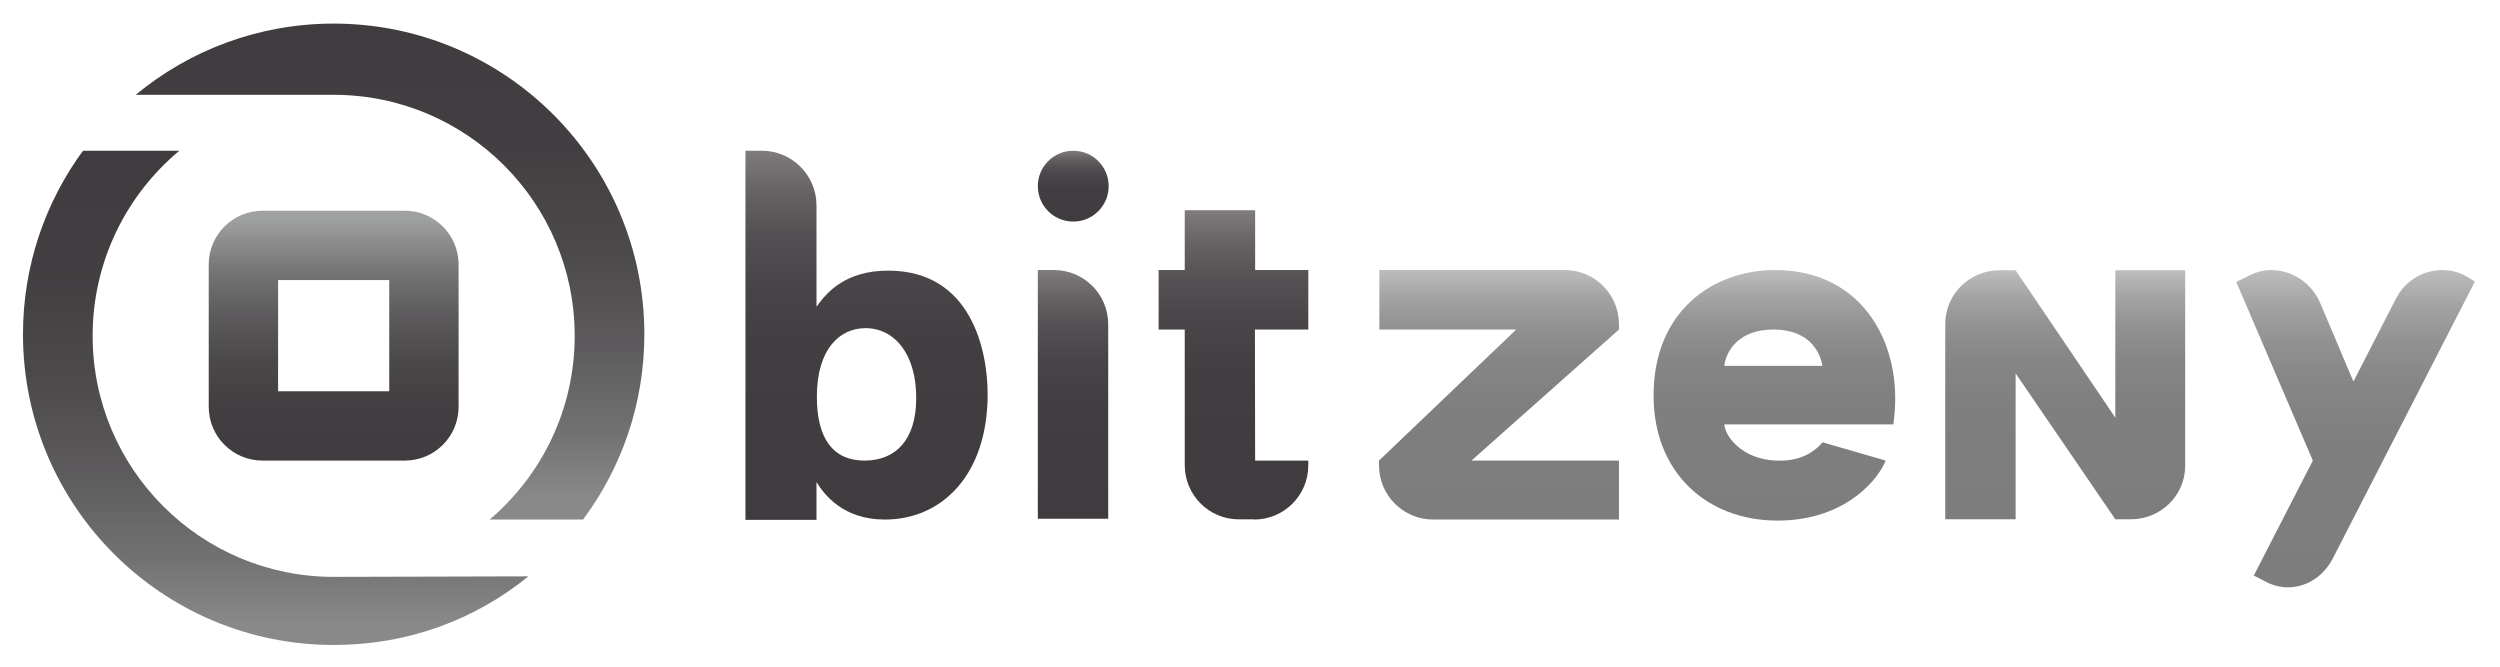
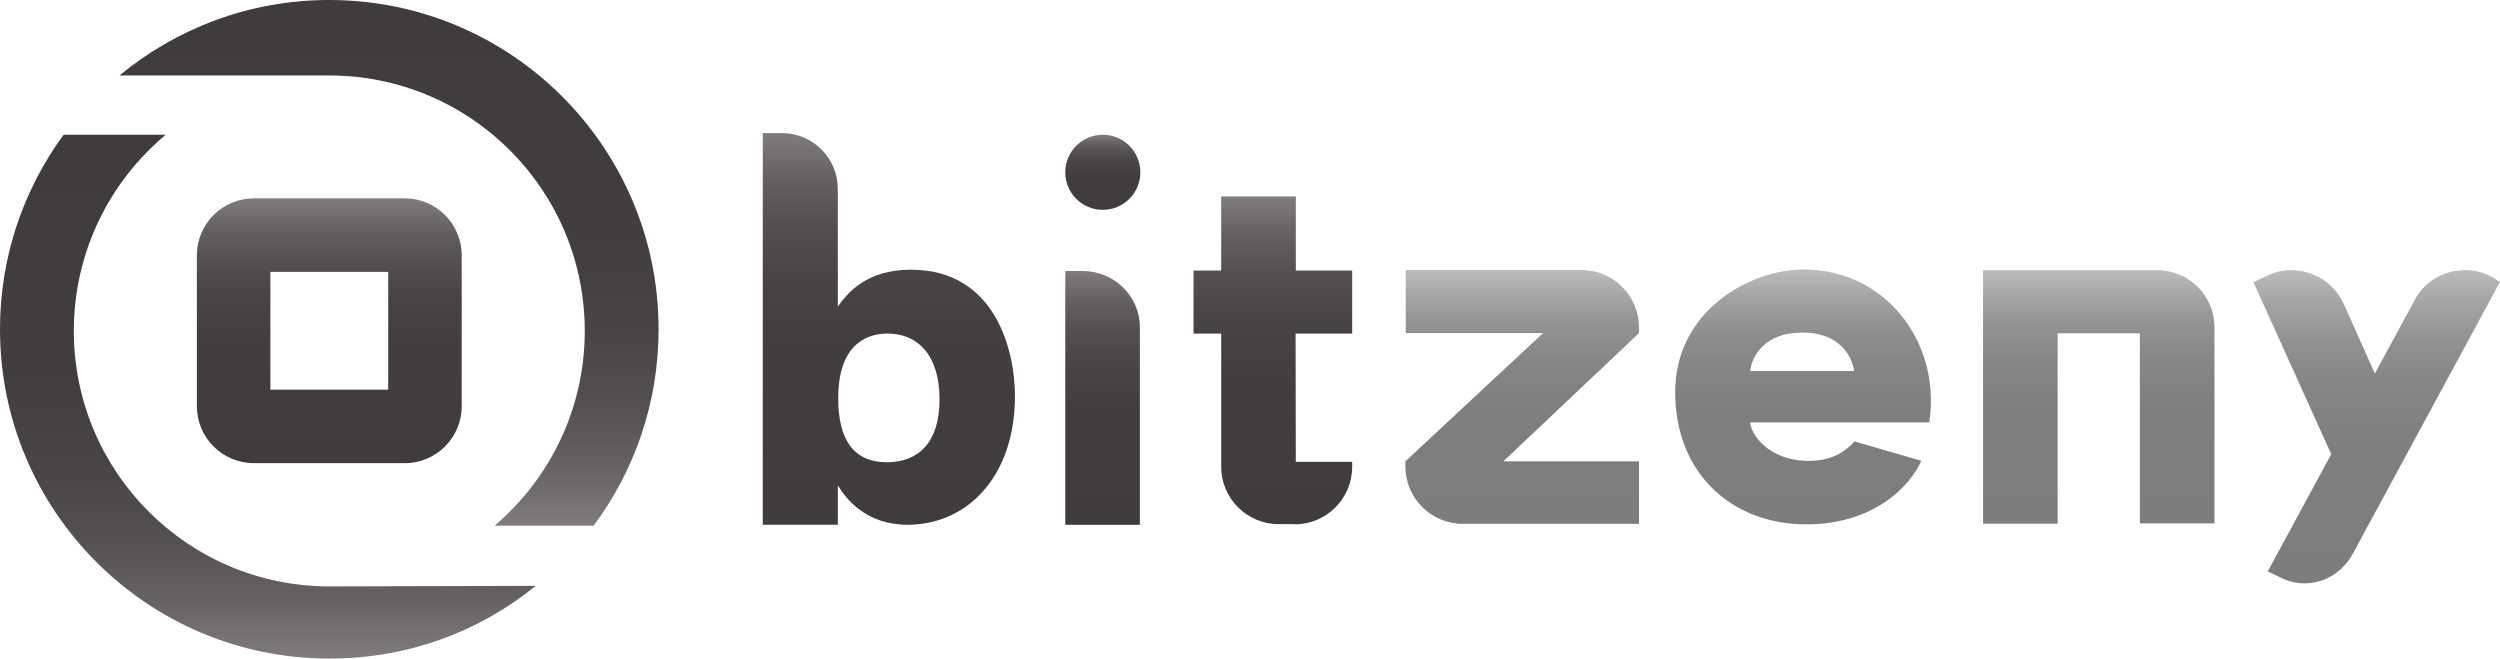
- <svg xmlns="http://www.w3.org/2000/svg" version="1.1" id="レイヤー_1" x="0px" y="0px" width="1024px" height="273.066px" viewBox="0 0 1024 273.066" enable-background="new 0 0 1024 273.066" xml:space="preserve">
+ <svg xmlns="http://www.w3.org/2000/svg" version="1.1" id="レイヤー_1" x="0px" y="0px" width="966.146px" height="254.511px" viewBox="0 0 966.146 254.511" enable-background="new 0 0 966.146 254.511" xml:space="preserve">
  <g>
-     <linearGradient id="SVGID_1_" gradientUnits="userSpaceOnUse" x1="159.758" y1="212.81" x2="159.758" y2="9.666">
-       <stop offset="0.04" style="stop-color:#898989" />
-       <stop offset="0.173" style="stop-color:#737273" />
-       <stop offset="0.354" style="stop-color:#5C5A5C" />
-       <stop offset="0.545" style="stop-color:#4C494B" />
-       <stop offset="0.751" style="stop-color:#423E41" />
-       <stop offset="1" style="stop-color:#3F3B3E" />
+     <linearGradient id="SVGID_1_" gradientUnits="userSpaceOnUse" x1="150.347" y1="0" x2="150.347" y2="203.144">
+       <stop offset="0" style="stop-color:#3F3B3E" />
+       <stop offset="0.456" style="stop-color:#413D40" />
+       <stop offset="0.64" style="stop-color:#484447" />
+       <stop offset="0.776" style="stop-color:#545053" />
+       <stop offset="0.887" style="stop-color:#666264" />
+       <stop offset="0.983" style="stop-color:#7C787A" />
+       <stop offset="1" style="stop-color:#817D7F" />
    </linearGradient>
-     <path fill="url(#SVGID_1_)" d="M136.664,38.836L136.664,38.836c0.004,0,0.004,0,0.004,0c54.528,0,98.728,44.204,98.728,98.727   c0,30.159-13.534,57.134-34.846,75.247h38.279c15.765-21.185,25.098-47.448,25.098-75.89c0-70.281-56.973-127.254-127.258-127.254   c-30.81,0-59.062,10.95-81.079,29.17H136.664z" />
-     <linearGradient id="SVGID_2_" gradientUnits="userSpaceOnUse" x1="112.921" y1="264.177" x2="112.921" y2="61.736">
-       <stop offset="0.04" style="stop-color:#898989" />
-       <stop offset="0.173" style="stop-color:#737273" />
-       <stop offset="0.354" style="stop-color:#5C5A5C" />
-       <stop offset="0.545" style="stop-color:#4C494B" />
-       <stop offset="0.751" style="stop-color:#423E41" />
-       <stop offset="1" style="stop-color:#3F3B3E" />
+     <path fill="url(#SVGID_1_)" d="M127.253,29.17L127.253,29.17c0.004,0,0.004,0,0.004,0c54.529,0,98.728,44.204,98.728,98.727   c0,30.159-13.533,57.134-34.846,75.247h38.279c15.766-21.185,25.098-47.448,25.098-75.89C254.516,56.973,197.543,0,127.257,0   c-30.81,0-59.062,10.95-81.079,29.17H127.253z" />
+     <linearGradient id="SVGID_2_" gradientUnits="userSpaceOnUse" x1="103.51" y1="52.07" x2="103.51" y2="254.511">
+       <stop offset="0" style="stop-color:#3F3B3E" />
+       <stop offset="0.456" style="stop-color:#413D40" />
+       <stop offset="0.64" style="stop-color:#484447" />
+       <stop offset="0.776" style="stop-color:#545053" />
+       <stop offset="0.887" style="stop-color:#666264" />
+       <stop offset="0.983" style="stop-color:#7C787A" />
+       <stop offset="1" style="stop-color:#817D7F" />
    </linearGradient>
-     <path fill="url(#SVGID_2_)" d="M136.668,236.285c-54.524,0-98.724-44.195-98.724-98.723c0-30.473,13.815-57.717,35.515-75.827H34   C18.546,82.803,9.412,108.793,9.412,136.92c0,70.29,56.974,127.257,127.257,127.257c30.411,0,57.875-10.307,79.762-28.104   C216.43,236.073,140.262,236.285,136.668,236.285z" />
+     <path fill="url(#SVGID_2_)" d="M127.257,226.619c-54.524,0-98.724-44.195-98.724-98.723c0-30.473,13.815-57.717,35.516-75.827   h-39.46C9.135,73.137,0,99.127,0,127.254c0,70.29,56.975,127.257,127.257,127.257c30.411,0,57.875-10.307,79.763-28.104   C207.02,226.407,130.851,226.619,127.257,226.619z" />
  </g>
-   <linearGradient id="SVGID_3_" gradientUnits="userSpaceOnUse" x1="439.604" y1="90.759" x2="439.604" y2="61.736">
+   <linearGradient id="SVGID_3_" gradientUnits="userSpaceOnUse" x1="918.503" y1="225.461" x2="918.503" y2="104.369">
+     <stop offset="0" style="stop-color:#7D7D7D" />
+     <stop offset="0.459" style="stop-color:#7F7F7F" />
+     <stop offset="0.645" style="stop-color:#868686" />
+     <stop offset="0.781" style="stop-color:#929292" />
+     <stop offset="0.893" style="stop-color:#A4A4A4" />
+     <stop offset="0.989" style="stop-color:#BABABA" />
+     <stop offset="1" style="stop-color:#BDBDBD" />
+   </linearGradient>
+   <path fill="url(#SVGID_3_)" d="M966.146,108.946l-3.235-1.982c-10.324-5.627-23.884-1.8-29.496,8.566l-15.627,28.82l-12.185-27.269  c-4.988-10.679-18.235-15.783-28.887-10.779l-5.856,2.771l30.069,66.433l-24.538,45.313l4.402,2.117  c10.329,5.63,22.831,1.484,28.437-8.879L966.146,108.946z" />
+   <g>
+     <linearGradient id="SVGID_4_" gradientUnits="userSpaceOnUse" x1="426.192" y1="81.093" x2="426.192" y2="52.07">
+       <stop offset="0" style="stop-color:#3F3B3E" />
+       <stop offset="0.456" style="stop-color:#413D40" />
+       <stop offset="0.64" style="stop-color:#484447" />
+       <stop offset="0.776" style="stop-color:#545053" />
+       <stop offset="0.887" style="stop-color:#666264" />
+       <stop offset="0.983" style="stop-color:#7C787A" />
+       <stop offset="1" style="stop-color:#817D7F" />
+     </linearGradient>
+     <path fill="url(#SVGID_4_)" d="M440.703,66.582c0,8.015-6.498,14.512-14.511,14.512c-8.021,0-14.51-6.497-14.51-14.512   s6.489-14.512,14.51-14.512C434.205,52.07,440.703,58.566,440.703,66.582z" />
+     <linearGradient id="SVGID_5_" gradientUnits="userSpaceOnUse" x1="426.097" y1="202.81" x2="426.097" y2="104.723">
+       <stop offset="0" style="stop-color:#3F3B3E" />
+       <stop offset="0.456" style="stop-color:#413D40" />
+       <stop offset="0.64" style="stop-color:#484447" />
+       <stop offset="0.776" style="stop-color:#545053" />
+       <stop offset="0.887" style="stop-color:#666264" />
+       <stop offset="0.983" style="stop-color:#7C787A" />
+       <stop offset="1" style="stop-color:#817D7F" />
+     </linearGradient>
+     <path fill="url(#SVGID_5_)" d="M418.322,104.723h-6.64v98.087h28.828v-76.364C440.511,114.449,430.574,104.723,418.322,104.723z" />
+   </g>
+   <linearGradient id="SVGID_6_" gradientUnits="userSpaceOnUse" x1="491.897" y1="202.624" x2="491.897" y2="75.926">
    <stop offset="0" style="stop-color:#3F3B3E" />
    <stop offset="0.456" style="stop-color:#413D40" />
    <stop offset="0.64" style="stop-color:#484447" />
    <stop offset="0.776" style="stop-color:#545053" />
    <stop offset="0.887" style="stop-color:#666264" />
    <stop offset="0.983" style="stop-color:#7C787A" />
    <stop offset="1" style="stop-color:#817D7F" />
  </linearGradient>
-   <path fill="url(#SVGID_3_)" d="M454.114,76.248c0,8.015-6.498,14.512-14.511,14.512c-8.02,0-14.51-6.497-14.51-14.512  s6.49-14.512,14.51-14.512C447.617,61.736,454.114,68.232,454.114,76.248z" />
-   <linearGradient id="SVGID_4_" gradientUnits="userSpaceOnUse" x1="964.838" y1="240.586" x2="964.838" y2="110.603">
+   <path fill="url(#SVGID_6_)" d="M500.78,104.537V75.925h-28.837v28.612h-10.701v24.375h10.701v51.436  c0,12.264,9.938,22.197,22.197,22.197h6.143l0.072,0.079c12.26,0,22.198-9.937,22.198-22.193v-1.96h-21.78l-0.083-49.559h21.863  v-24.375H500.78z" />
+   <linearGradient id="SVGID_7_" gradientUnits="userSpaceOnUse" x1="588.263" y1="202.436" x2="588.263" y2="104.35">
    <stop offset="0" style="stop-color:#7D7D7D" />
    <stop offset="0.459" style="stop-color:#7F7F7F" />
    <stop offset="0.645" style="stop-color:#868686" />
    <stop offset="0.781" style="stop-color:#929292" />
    <stop offset="0.893" style="stop-color:#A4A4A4" />
    <stop offset="0.989" style="stop-color:#BABABA" />
    <stop offset="1" style="stop-color:#BDBDBD" />
  </linearGradient>
-   <path fill="url(#SVGID_4_)" d="M1013.698,115.36l-3.189-2.061c-10.179-5.849-23.546-1.871-29.079,8.904l-17.47,34.075  l-13.729-32.462c-4.917-11.1-17.978-16.405-28.479-11.204l-5.773,2.88l31.361,73.169l-24.191,47.1l4.34,2.2  c10.184,5.852,22.509,1.543,28.035-9.229L1013.698,115.36z" />
-   <linearGradient id="SVGID_5_" gradientUnits="userSpaceOnUse" x1="439.507" y1="212.481" x2="439.507" y2="110.606">
+   <path fill="url(#SVGID_7_)" d="M633.405,128.725v-2.182c0-12.257-9.939-22.193-22.194-22.193h-67.947v24.375h53.061l-53.205,49.559  v1.96c0,12.257,9.937,22.193,22.196,22.193h68.09v-22.193v-1.954v-0.006h-52.416L633.405,128.725z" />
+   <linearGradient id="SVGID_8_" gradientUnits="userSpaceOnUse" x1="127.257" y1="178.99" x2="127.257" y2="76.652">
    <stop offset="0" style="stop-color:#3F3B3E" />
    <stop offset="0.456" style="stop-color:#413D40" />
    <stop offset="0.64" style="stop-color:#484447" />
    <stop offset="0.776" style="stop-color:#545053" />
    <stop offset="0.887" style="stop-color:#666264" />
    <stop offset="0.983" style="stop-color:#7C787A" />
    <stop offset="1" style="stop-color:#817D7F" />
  </linearGradient>
-   <path fill="url(#SVGID_5_)" d="M431.733,110.605h-6.64v101.876h28.829v-79.681C453.922,120.543,443.985,110.605,431.733,110.605z" />
-   <linearGradient id="SVGID_6_" gradientUnits="userSpaceOnUse" x1="354.937" y1="212.93" x2="354.937" y2="61.736">
+   <path fill="url(#SVGID_8_)" d="M178.429,156.971V98.676c0-12.165-9.859-22.025-22.023-22.025H98.108  c-12.163,0-22.024,9.86-22.024,22.025v58.294c0,12.165,9.861,22.02,22.024,22.02h58.297  C168.569,178.99,178.429,169.136,178.429,156.971z M104.493,150.593v-45.536h45.529v45.536H104.493z" />
+   <g>
+     <linearGradient id="SVGID_9_" gradientUnits="userSpaceOnUse" x1="696.804" y1="202.648" x2="696.804" y2="104.138">
+       <stop offset="0" style="stop-color:#7D7D7D" />
+       <stop offset="0.459" style="stop-color:#7F7F7F" />
+       <stop offset="0.645" style="stop-color:#868686" />
+       <stop offset="0.781" style="stop-color:#929292" />
+       <stop offset="0.893" style="stop-color:#A4A4A4" />
+       <stop offset="0.989" style="stop-color:#BABABA" />
+       <stop offset="1" style="stop-color:#BDBDBD" />
+     </linearGradient>
+     <path fill="url(#SVGID_9_)" d="M676.346,163.24c0.64,5.977,8.892,15.604,24.33,14.831c9.62-0.475,14.31-5.579,15.956-7.482   l25.867,7.482c-4.434,10.254-18.934,24.577-44.312,24.577c-29.289,0-50.797-20.009-50.797-51.127   c0-31.106,28.394-47.384,49.77-47.384c31.124,0,53.105,27.771,48.429,59.103H676.346z M716.547,143.382   c-1.028-6.365-6.001-14.869-20.098-14.869c-13.96,0-19.284,8.504-20.104,14.869H716.547z" />
+   </g>
+   <linearGradient id="SVGID_10_" gradientUnits="userSpaceOnUse" x1="811.083" y1="202.378" x2="811.083" y2="104.408">
+     <stop offset="0" style="stop-color:#7D7D7D" />
+     <stop offset="0.459" style="stop-color:#7F7F7F" />
+     <stop offset="0.645" style="stop-color:#868686" />
+     <stop offset="0.781" style="stop-color:#929292" />
+     <stop offset="0.893" style="stop-color:#A4A4A4" />
+     <stop offset="0.989" style="stop-color:#BABABA" />
+     <stop offset="1" style="stop-color:#BDBDBD" />
+   </linearGradient>
+   <path fill="url(#SVGID_10_)" d="M833.613,104.407h-67.248v97.971h28.832v-73.594h31.771v73.486H855.8v-75.918  C855.8,114.229,845.87,104.407,833.613,104.407z" />
+   <linearGradient id="SVGID_11_" gradientUnits="userSpaceOnUse" x1="343.509" y1="202.791" x2="343.509" y2="51.441">
    <stop offset="0" style="stop-color:#3F3B3E" />
    <stop offset="0.456" style="stop-color:#413D40" />
    <stop offset="0.64" style="stop-color:#484447" />
    <stop offset="0.776" style="stop-color:#545053" />
    <stop offset="0.887" style="stop-color:#666264" />
    <stop offset="0.983" style="stop-color:#7C787A" />
    <stop offset="1" style="stop-color:#817D7F" />
  </linearGradient>
-   <path fill="url(#SVGID_6_)" d="M363.806,110.848c-17.906,0-25.42,9.314-29.367,14.76V92.461c0-0.006,0-0.011,0-0.02V84.14  c0-12.375-10.03-22.404-22.402-22.404h-6.702l-0.001,151.194h29.105l0-15.439c3.125,4.986,10.815,15.319,27.993,15.319  c23.605,0,42.109-18.6,42.109-51.276C404.541,143.523,397.844,110.848,363.806,110.848z M354.104,188.656  c-13.013,0-19.517-9.18-19.517-26.189c0-19.644,9.479-28.056,19.886-28.056c11.897,0,20.812,10.523,20.812,28.583  C375.285,180.356,366.74,188.656,354.104,188.656z" />
-   <linearGradient id="SVGID_7_" gradientUnits="userSpaceOnUse" x1="505.227" y1="212.81" x2="505.227" y2="86.111">
-     <stop offset="0" style="stop-color:#3F3B3E" />
-     <stop offset="0.456" style="stop-color:#413D40" />
-     <stop offset="0.64" style="stop-color:#484447" />
-     <stop offset="0.776" style="stop-color:#545053" />
-     <stop offset="0.887" style="stop-color:#666264" />
-     <stop offset="0.983" style="stop-color:#7C787A" />
-     <stop offset="1" style="stop-color:#817D7F" />
-   </linearGradient>
-   <path fill="url(#SVGID_7_)" d="M514.108,110.605V86.111h-28.837v24.494h-10.7v24.375h10.7v55.553  c0,12.264,9.939,22.197,22.198,22.197h6.142l0.072,0.079c12.26,0,22.198-9.937,22.198-22.193v-1.96h-21.78l-0.083-53.676h21.863  v-24.375H514.108z" />
-   <linearGradient id="SVGID_8_" gradientUnits="userSpaceOnUse" x1="845.912" y1="212.693" x2="845.912" y2="110.71">
-     <stop offset="0" style="stop-color:#7D7D7D" />
-     <stop offset="0.459" style="stop-color:#7F7F7F" />
-     <stop offset="0.645" style="stop-color:#868686" />
-     <stop offset="0.781" style="stop-color:#929292" />
-     <stop offset="0.893" style="stop-color:#A4A4A4" />
-     <stop offset="0.989" style="stop-color:#BABABA" />
-     <stop offset="1" style="stop-color:#BDBDBD" />
-   </linearGradient>
-   <path fill="url(#SVGID_8_)" d="M866.434,110.71v0.138v60.229l-40.83-60.367h-6.646c-12.257,0-22.187,9.823-22.187,21.946v80.038  h28.832v-59.747l40.83,59.747h6.428c12.261,0,22.192-9.828,22.192-21.948V110.71H866.434z" />
-   <linearGradient id="SVGID_9_" gradientUnits="userSpaceOnUse" x1="613.981" y1="212.81" x2="613.981" y2="110.606">
-     <stop offset="0" style="stop-color:#7D7D7D" />
-     <stop offset="0.459" style="stop-color:#7F7F7F" />
-     <stop offset="0.645" style="stop-color:#868686" />
-     <stop offset="0.781" style="stop-color:#929292" />
-     <stop offset="0.893" style="stop-color:#A4A4A4" />
-     <stop offset="0.989" style="stop-color:#BABABA" />
-     <stop offset="1" style="stop-color:#BDBDBD" />
-   </linearGradient>
-   <path fill="url(#SVGID_9_)" d="M663.123,134.98v-2.182c0-12.257-9.939-22.193-22.194-22.193h-75.947v24.375h56.061l-56.205,53.676  v1.96c0,12.257,9.937,22.193,22.196,22.193h76.09v-22.193v-1.954v-0.006h-60.416L663.123,134.98z" />
-   <linearGradient id="SVGID_10_" gradientUnits="userSpaceOnUse" x1="3644.474" y1="1778.041" x2="3746.812" y2="1778.041" gradientTransform="matrix(0 1 -1 0 1914.709 -3558.156)">
-     <stop offset="0.04" style="stop-color:#9FA0A0" />
-     <stop offset="0.103" style="stop-color:#919192" />
-     <stop offset="0.259" style="stop-color:#737273" />
-     <stop offset="0.421" style="stop-color:#5C5A5C" />
-     <stop offset="0.593" style="stop-color:#4C494B" />
-     <stop offset="0.777" style="stop-color:#423E41" />
-     <stop offset="1" style="stop-color:#3F3B3E" />
-   </linearGradient>
-   <path fill="url(#SVGID_10_)" d="M187.84,166.637v-58.294c0-12.165-9.859-22.025-22.023-22.025H107.52  c-12.164,0-22.025,9.86-22.025,22.025v58.294c0,12.165,9.861,22.02,22.025,22.02h58.297  C177.981,188.656,187.84,178.802,187.84,166.637z M113.904,160.259v-45.536h45.53v45.536H113.904z" />
-   <g>
-     <linearGradient id="SVGID_11_" gradientUnits="userSpaceOnUse" x1="726.794" y1="213.233" x2="726.794" y2="110.606">
-       <stop offset="0" style="stop-color:#7D7D7D" />
-       <stop offset="0.459" style="stop-color:#7F7F7F" />
-       <stop offset="0.645" style="stop-color:#868686" />
-       <stop offset="0.781" style="stop-color:#929292" />
-       <stop offset="0.893" style="stop-color:#A4A4A4" />
-       <stop offset="0.989" style="stop-color:#BABABA" />
-       <stop offset="1" style="stop-color:#BDBDBD" />
-     </linearGradient>
-     <path fill="url(#SVGID_11_)" d="M706.257,173.825c0.64,5.977,8.892,15.604,24.33,14.831c9.62-0.475,14.31-5.579,15.956-7.482   l25.867,7.482c-4.434,10.254-18.934,24.577-44.312,24.577c-29.289,0-50.797-20.009-50.797-51.127   c0-34.941,24.545-51.501,49.77-51.501c36.897,0,53.105,31.888,48.429,63.22H706.257z M746.458,149.85   c-1.028-6.366-6.001-14.87-20.098-14.87c-13.96,0-19.284,8.503-20.104,14.87H746.458z" />
-   </g>
+   <path fill="url(#SVGID_11_)" d="M352.042,104.227c-17.229,0-24.459,8.97-28.259,14.208V81.01c0-0.008,0-0.013,0-0.022V73  c0-11.907-9.65-21.559-21.558-21.559h-7.444l-0.004,151.346h29.006v-15.184c3.008,4.801,10.486,15.188,27.02,15.188  c22.709,0,41.438-18.34,41.438-49.787C392.24,135.672,384.801,104.227,352.042,104.227z M342.698,178.635  c-12.524,0-18.77-8.367-18.77-24.736c0-18.896,9.117-24.992,19.133-24.992c11.446,0,20.028,8.121,20.028,25.504  C363.09,171.113,354.858,178.635,342.698,178.635z" />
</svg>
